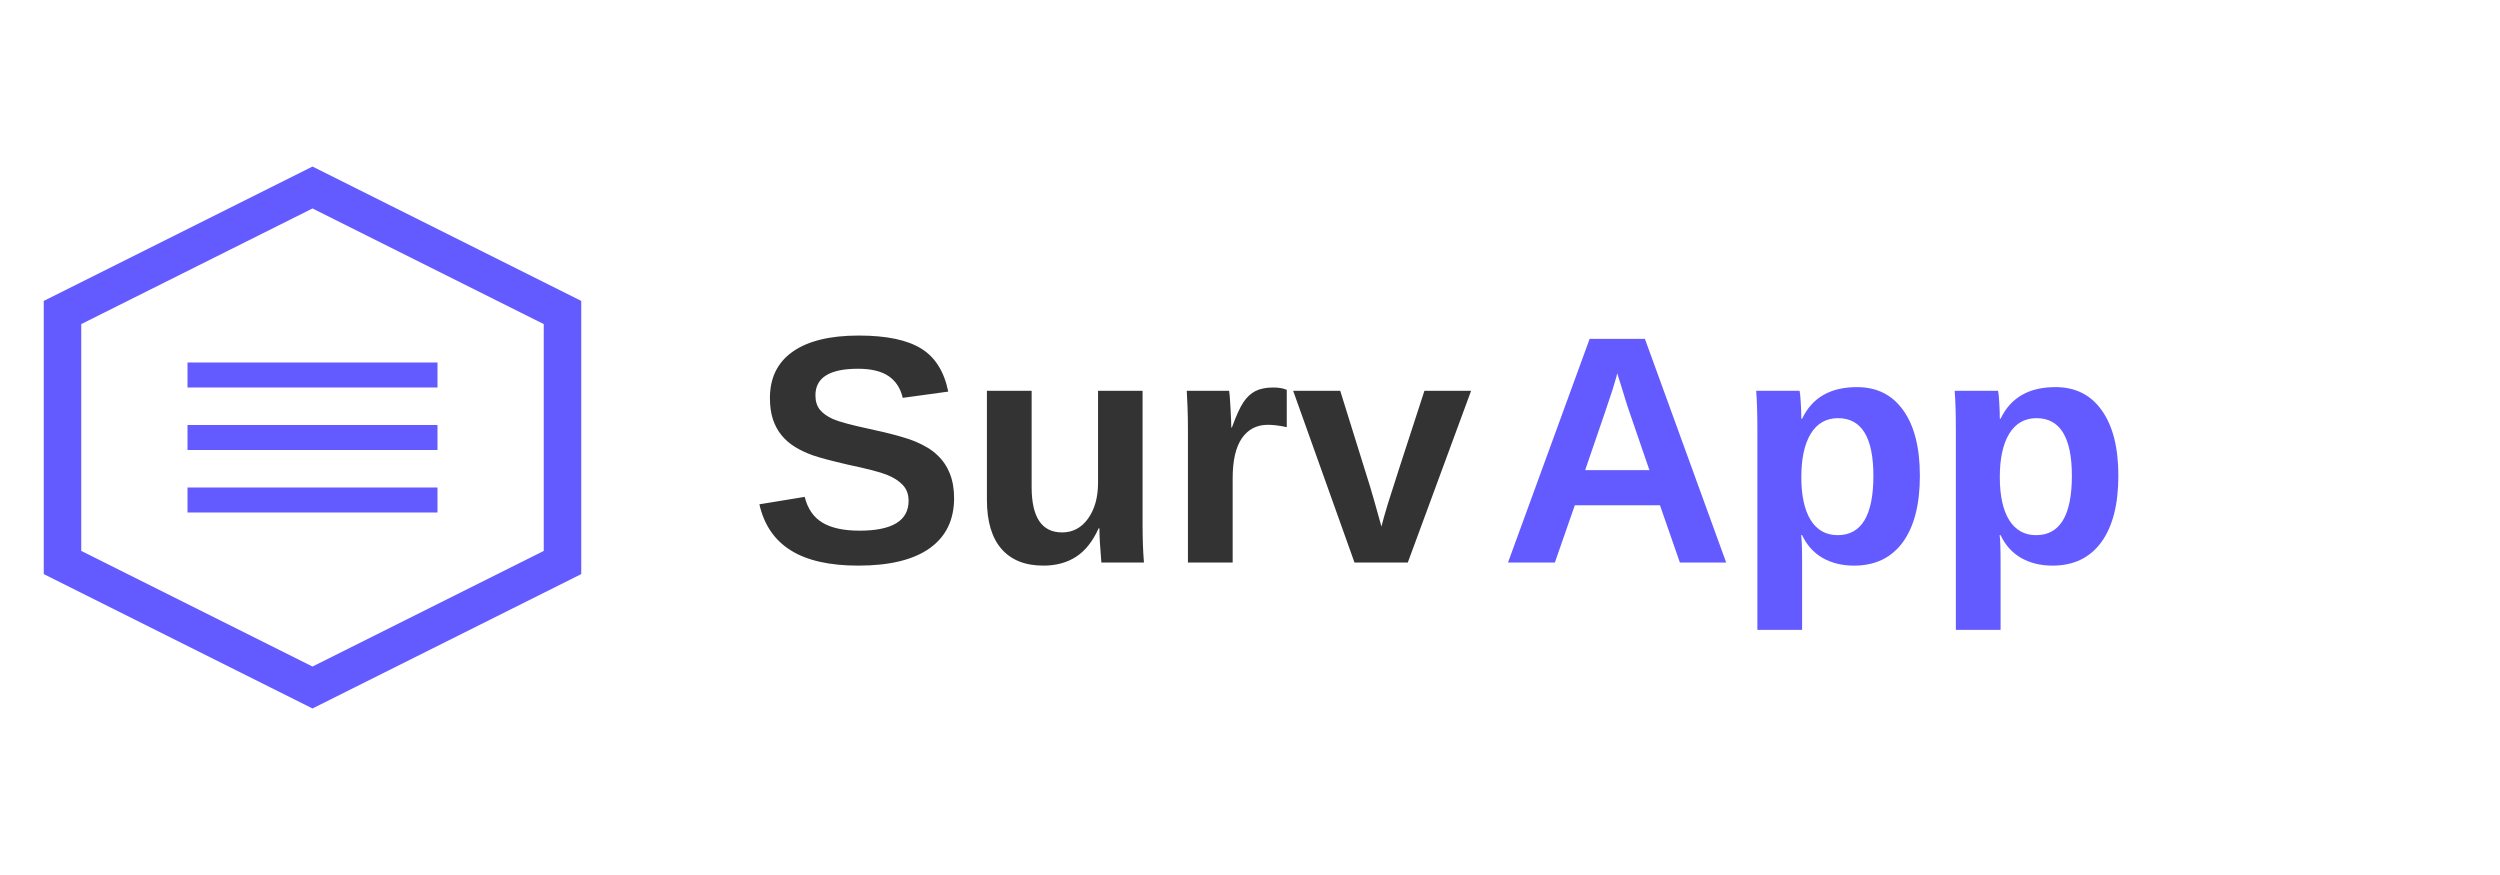
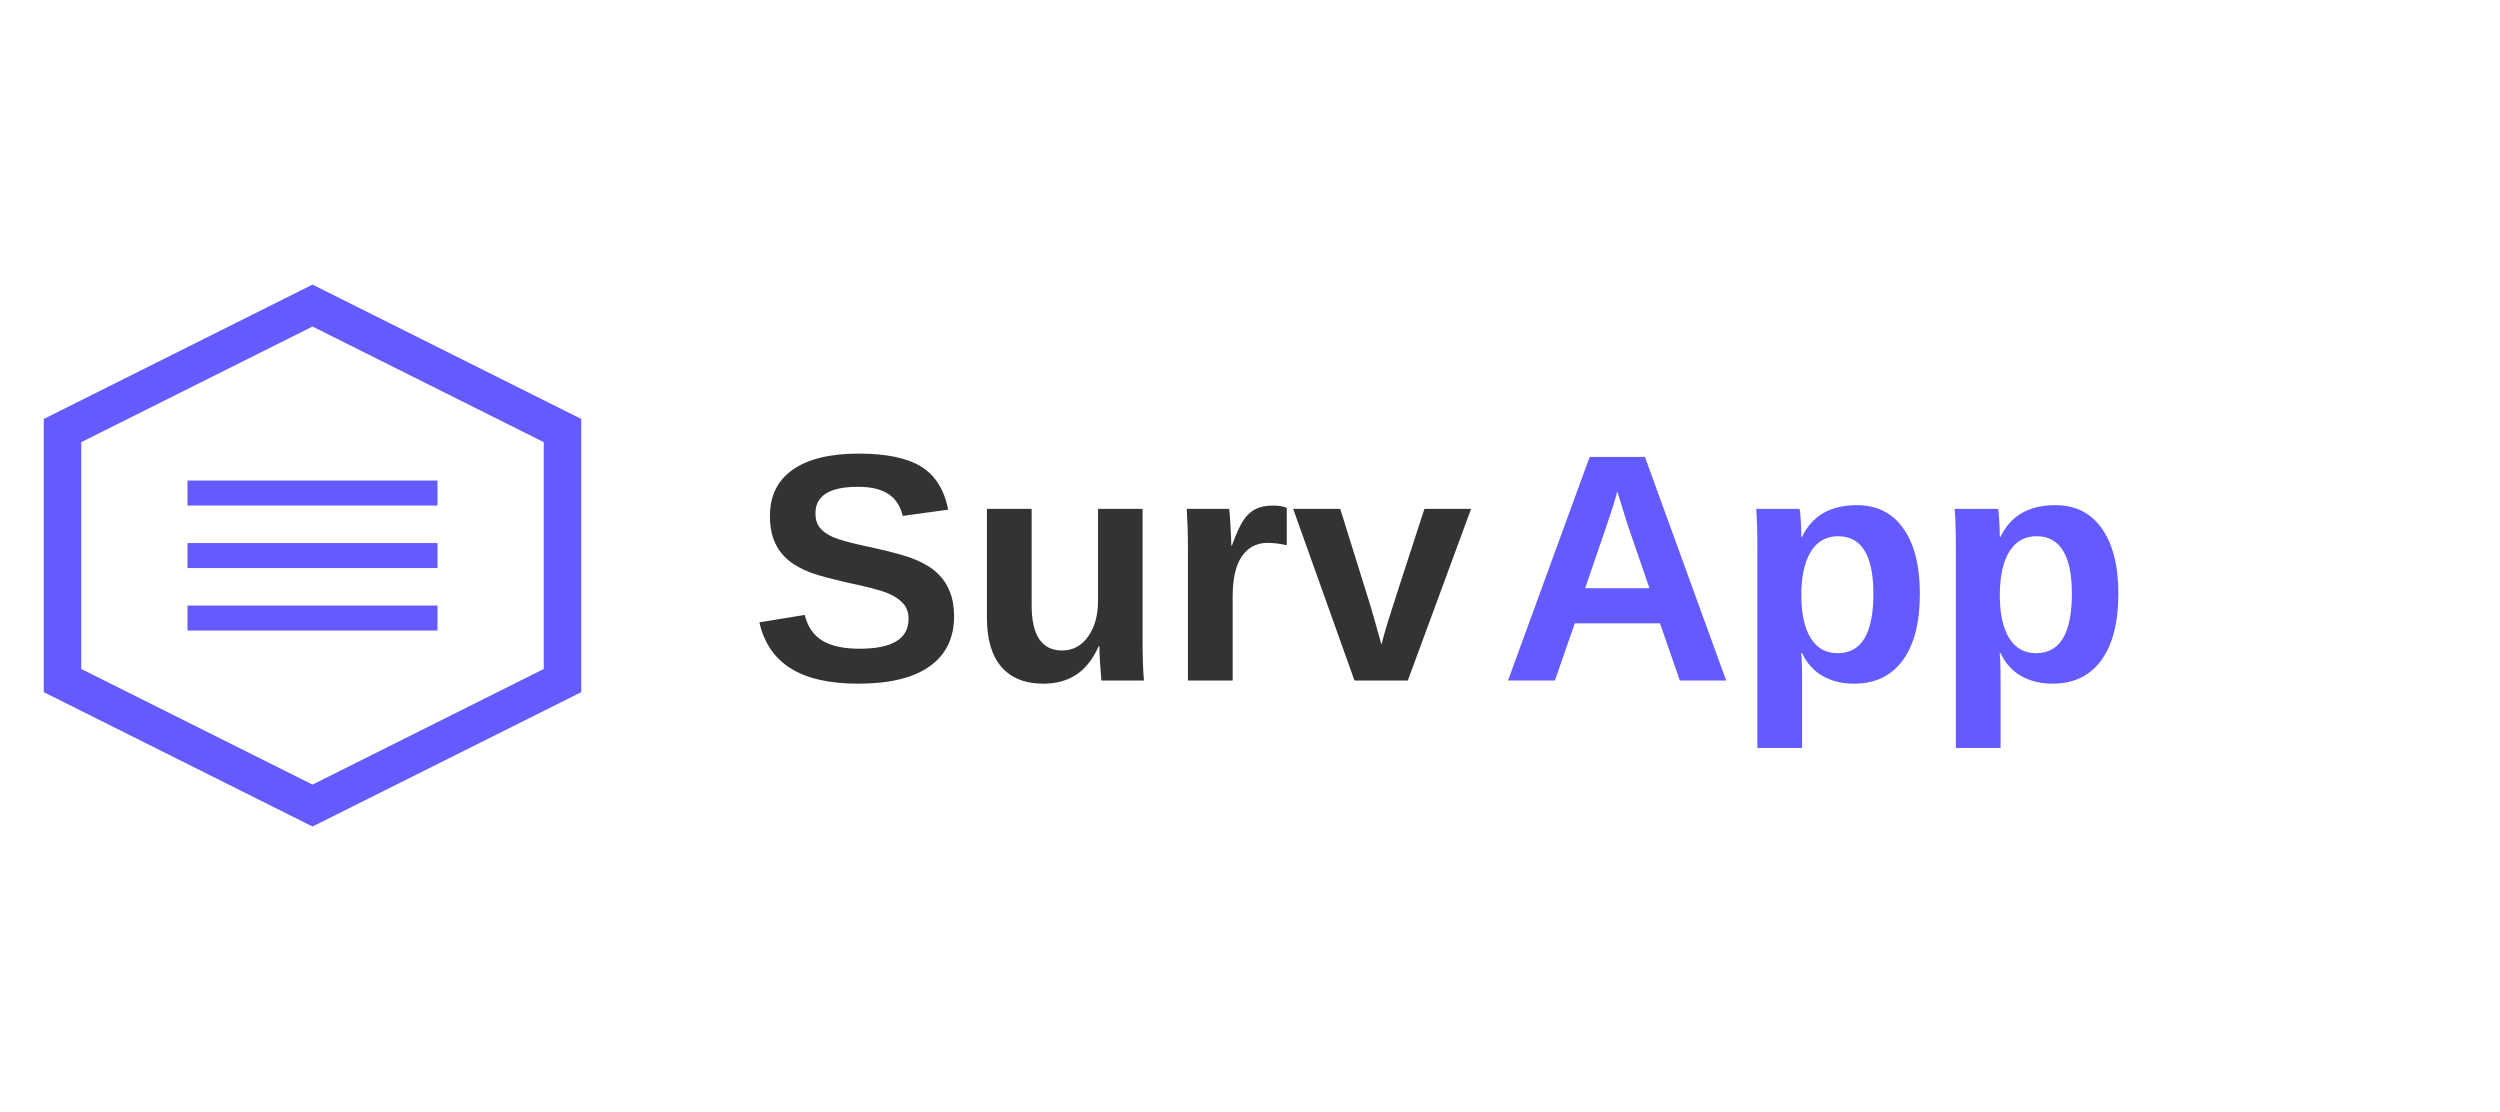
- <svg xmlns="http://www.w3.org/2000/svg" width="200" height="70" viewBox="0 0 200 70" fill="none">
+ <svg xmlns="http://www.w3.org/2000/svg" width="180" height="80" viewBox="0 0 200 70" fill="none">
  <g transform="translate(5,10)">
    <path d="M20 5L40 15V35L20 45L0 35V15L20 5Z" stroke="#635BFF" stroke-width="3" fill="none" />
    <path d="M10 20H30M10 25H30M10 30H30" stroke="#635BFF" stroke-width="2" />
  </g>
  <text x="60" y="45" font-family="Arial, sans-serif" font-size="26" font-weight="bold" fill="#333">Surv</text>
  <text x="120" y="45" font-family="Arial, sans-serif" font-size="26" font-weight="bold" fill="#635BFF">App</text>
</svg>
